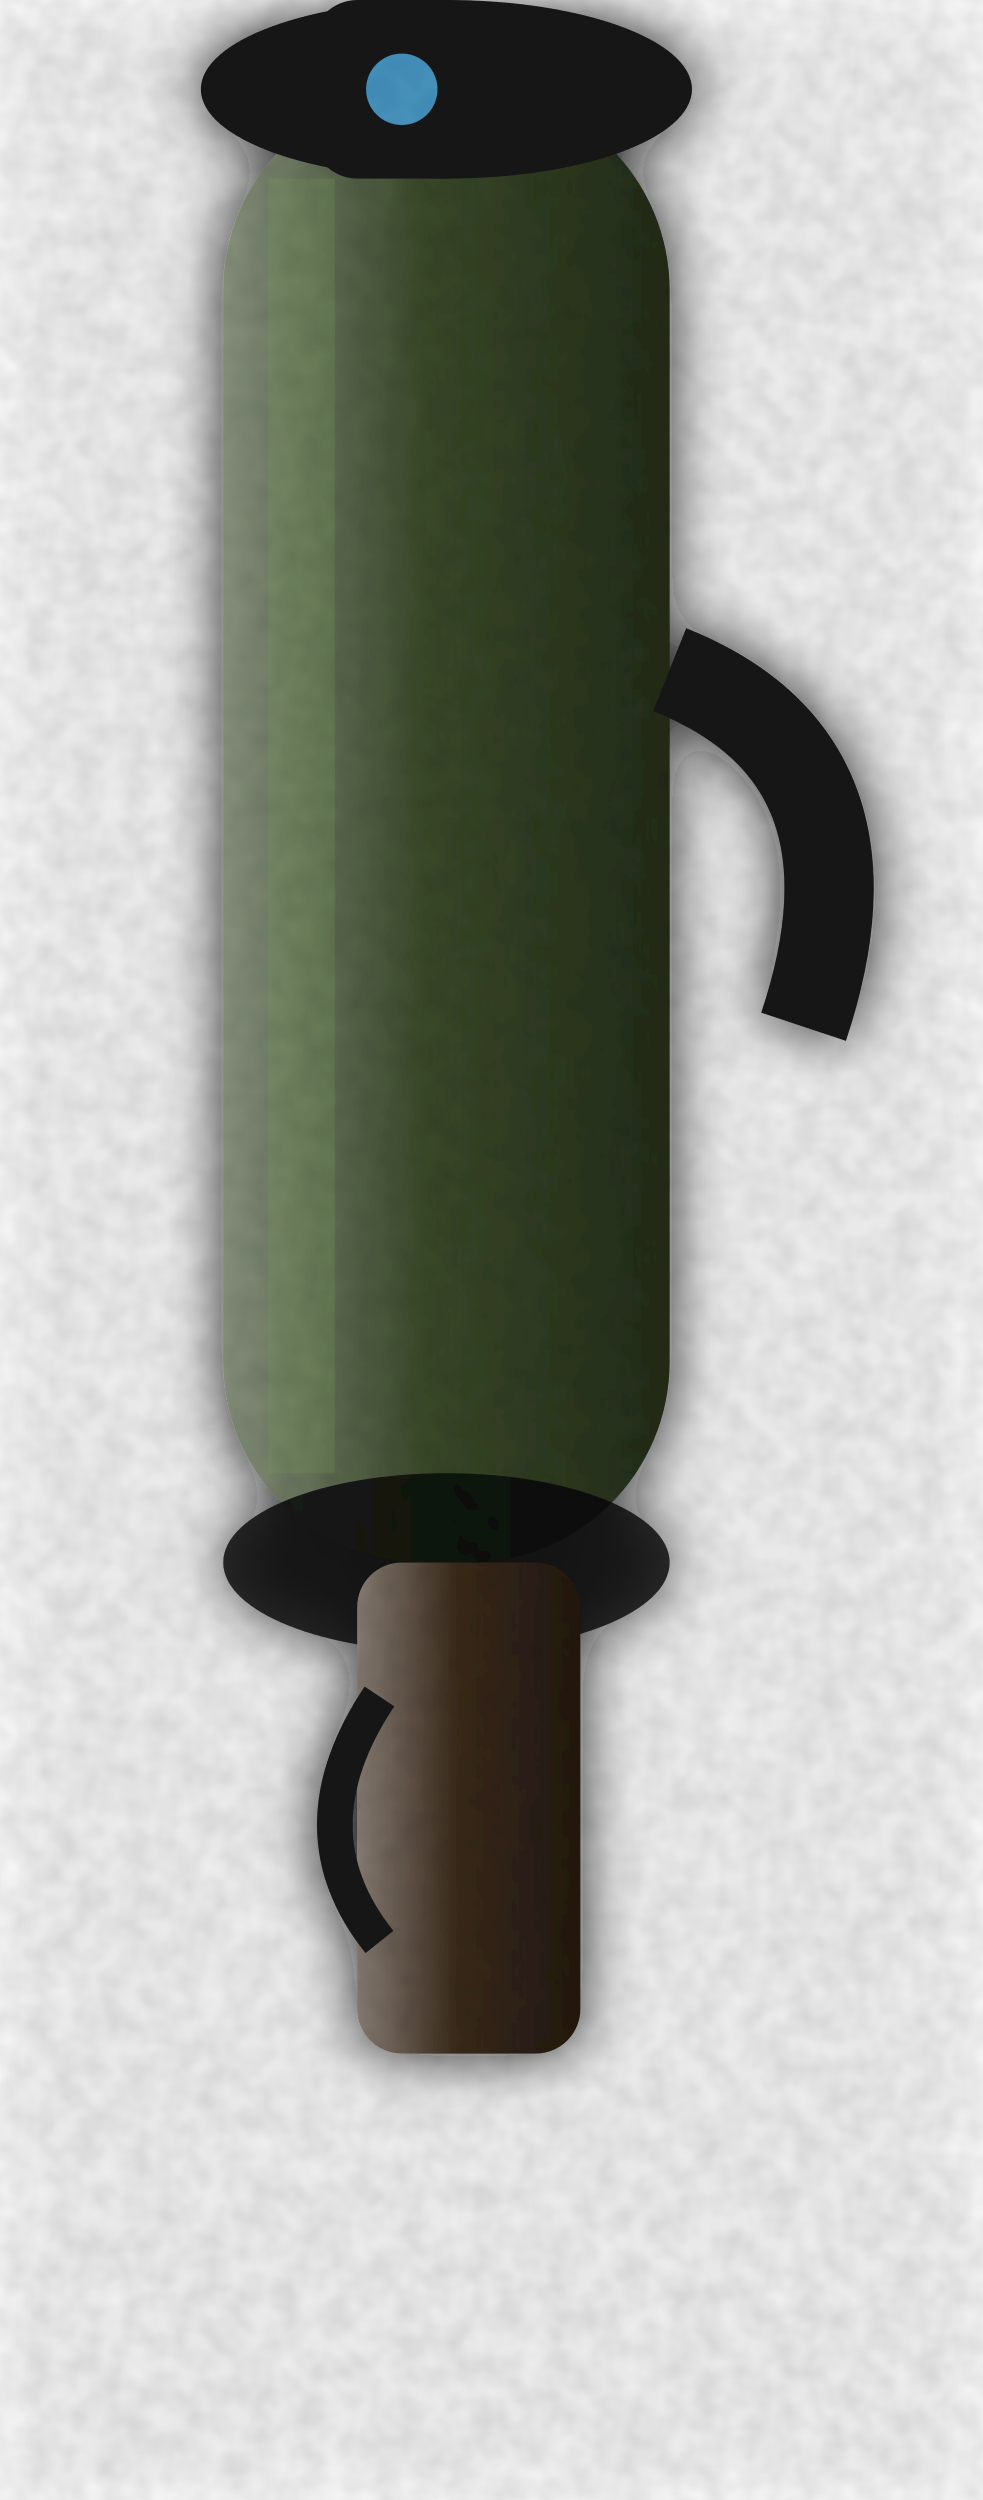
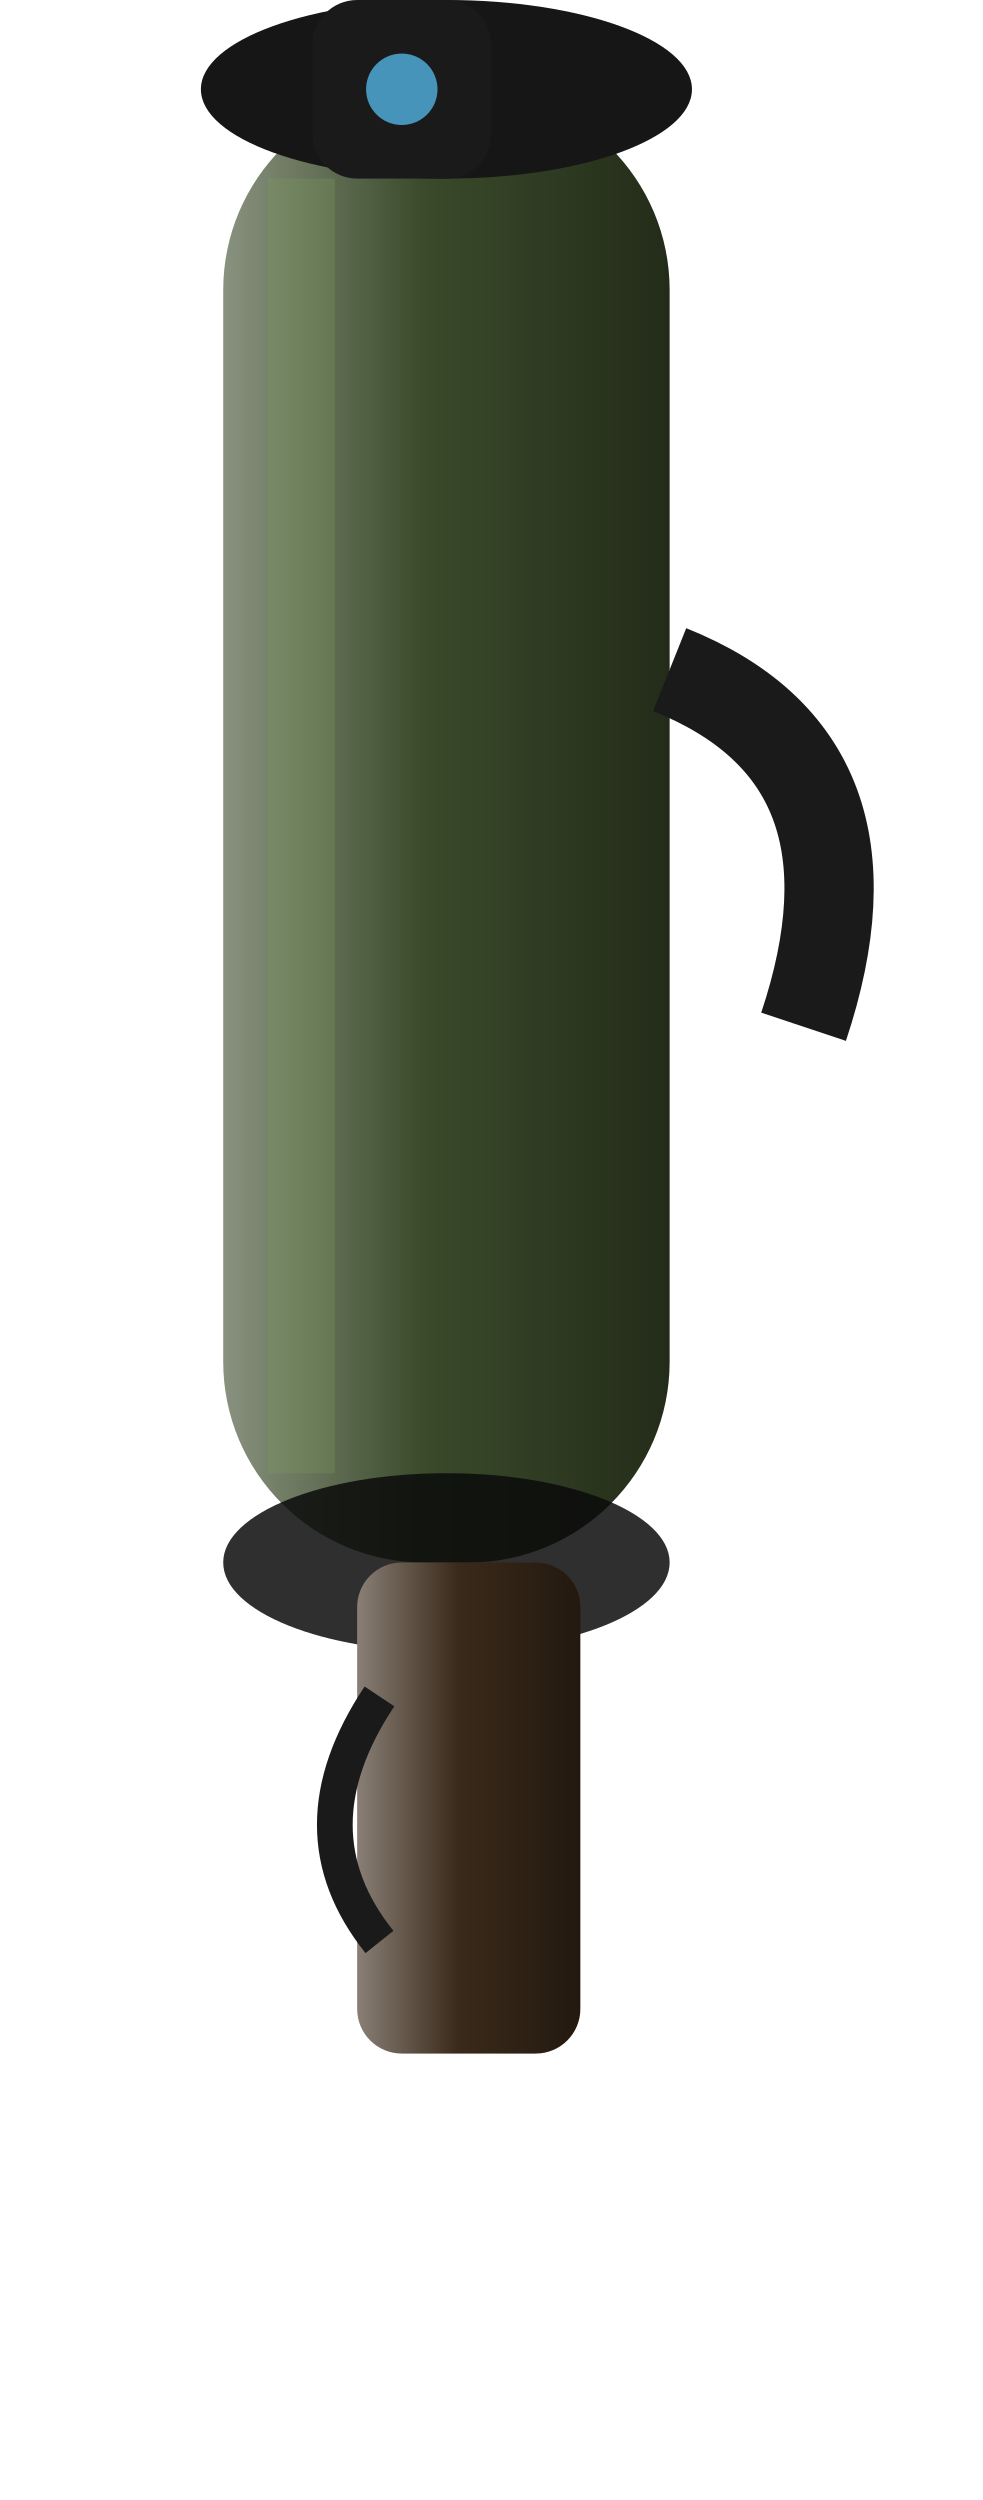
<svg xmlns="http://www.w3.org/2000/svg" viewBox="0 0 44 112">
  <defs>
-     <filter id="fxOutline" x="-40%" y="-40%" width="180%" height="180%">
-       <feTurbulence type="fractalNoise" baseFrequency="0.85" numOctaves="2" seed="7" result="fxn" />
-       <feDisplacementMap in="SourceGraphic" in2="fxn" scale="2.6" xChannelSelector="R" yChannelSelector="G" result="fxrough" />
-       <feDropShadow in="fxrough" dx="0" dy="0" stdDeviation="1.3" flood-color="#0a0a08" flood-opacity="0.85" />
-     </filter>
    <filter id="fxBlur" x="-60%" y="-60%" width="220%" height="220%">
      <feGaussianBlur stdDeviation="1.6" />
    </filter>
    <linearGradient id="tube" x1="0%" y1="0%" x2="100%" y2="0%">
      <stop offset="0%" stop-color="#89927f" />
      <stop offset="45%" stop-color="#3a4a2a" />
      <stop offset="100%" stop-color="#232c19" />
    </linearGradient>
    <linearGradient id="grip" x1="0%" y1="0%" x2="100%" y2="0%">
      <stop offset="0%" stop-color="#897f76" />
      <stop offset="45%" stop-color="#3a2a1a" />
      <stop offset="100%" stop-color="#231910" />
    </linearGradient>
-     <filter id="fxGrain" x="0" y="0" width="100%" height="100%">
-       <feTurbulence type="fractalNoise" baseFrequency="0.9" numOctaves="2" seed="3" result="n" />
-       <feColorMatrix in="n" type="matrix" values="0 0 0 0 0  0 0 0 0 0  0 0 0 0 0  0.9 0 0 0 0" />
-     </filter>
  </defs>
-   <g filter="url(#fxOutline)">
-     <rect x="10" y="4" width="20" height="66" rx="9" fill="url(#tube)" />
-     <rect x="12" y="8" width="3" height="58" fill="#7a9a5a" opacity="0.3" />
-     <ellipse cx="20" cy="4" rx="11" ry="4" fill="#161616" />
-     <ellipse cx="20" cy="70" rx="10" ry="4" fill="#0a0a0a" opacity="0.85" />
-     <rect x="14" y="0" width="8" height="8" rx="2" fill="#1a1a1a" />
-     <circle cx="18" cy="4" r="1.6" fill="#5ac8ff" opacity="0.7" />
-     <path d="M30 30 Q40 34 36 46" stroke="#1a1a1a" stroke-width="4" fill="none" />
-     <rect x="16" y="70" width="10" height="22" rx="2" fill="url(#grip)" />
-     <path d="M17 76 Q13 82 17 87" stroke="#1a1a1a" stroke-width="1.6" fill="none" />
-     <rect x="0" y="0" width="44" height="112" filter="url(#fxGrain)" opacity="0.14" style="mix-blend-mode:overlay" pointer-events="none" />
-   </g>
+   <rect x="10" y="4" width="20" height="66" rx="9" fill="url(#tube)" />
+   <rect x="12" y="8" width="3" height="58" fill="#7a9a5a" opacity="0.3" />
+   <ellipse cx="20" cy="4" rx="11" ry="4" fill="#161616" />
+   <ellipse cx="20" cy="70" rx="10" ry="4" fill="#0a0a0a" opacity="0.85" />
+   <rect x="14" y="0" width="8" height="8" rx="2" fill="#1a1a1a" />
+   <circle cx="18" cy="4" r="1.6" fill="#5ac8ff" opacity="0.7" />
+   <path d="M30 30 Q40 34 36 46" stroke="#1a1a1a" stroke-width="4" fill="none" />
+   <rect x="16" y="70" width="10" height="22" rx="2" fill="url(#grip)" />
+   <path d="M17 76 Q13 82 17 87" stroke="#1a1a1a" stroke-width="1.6" fill="none" />
</svg>
